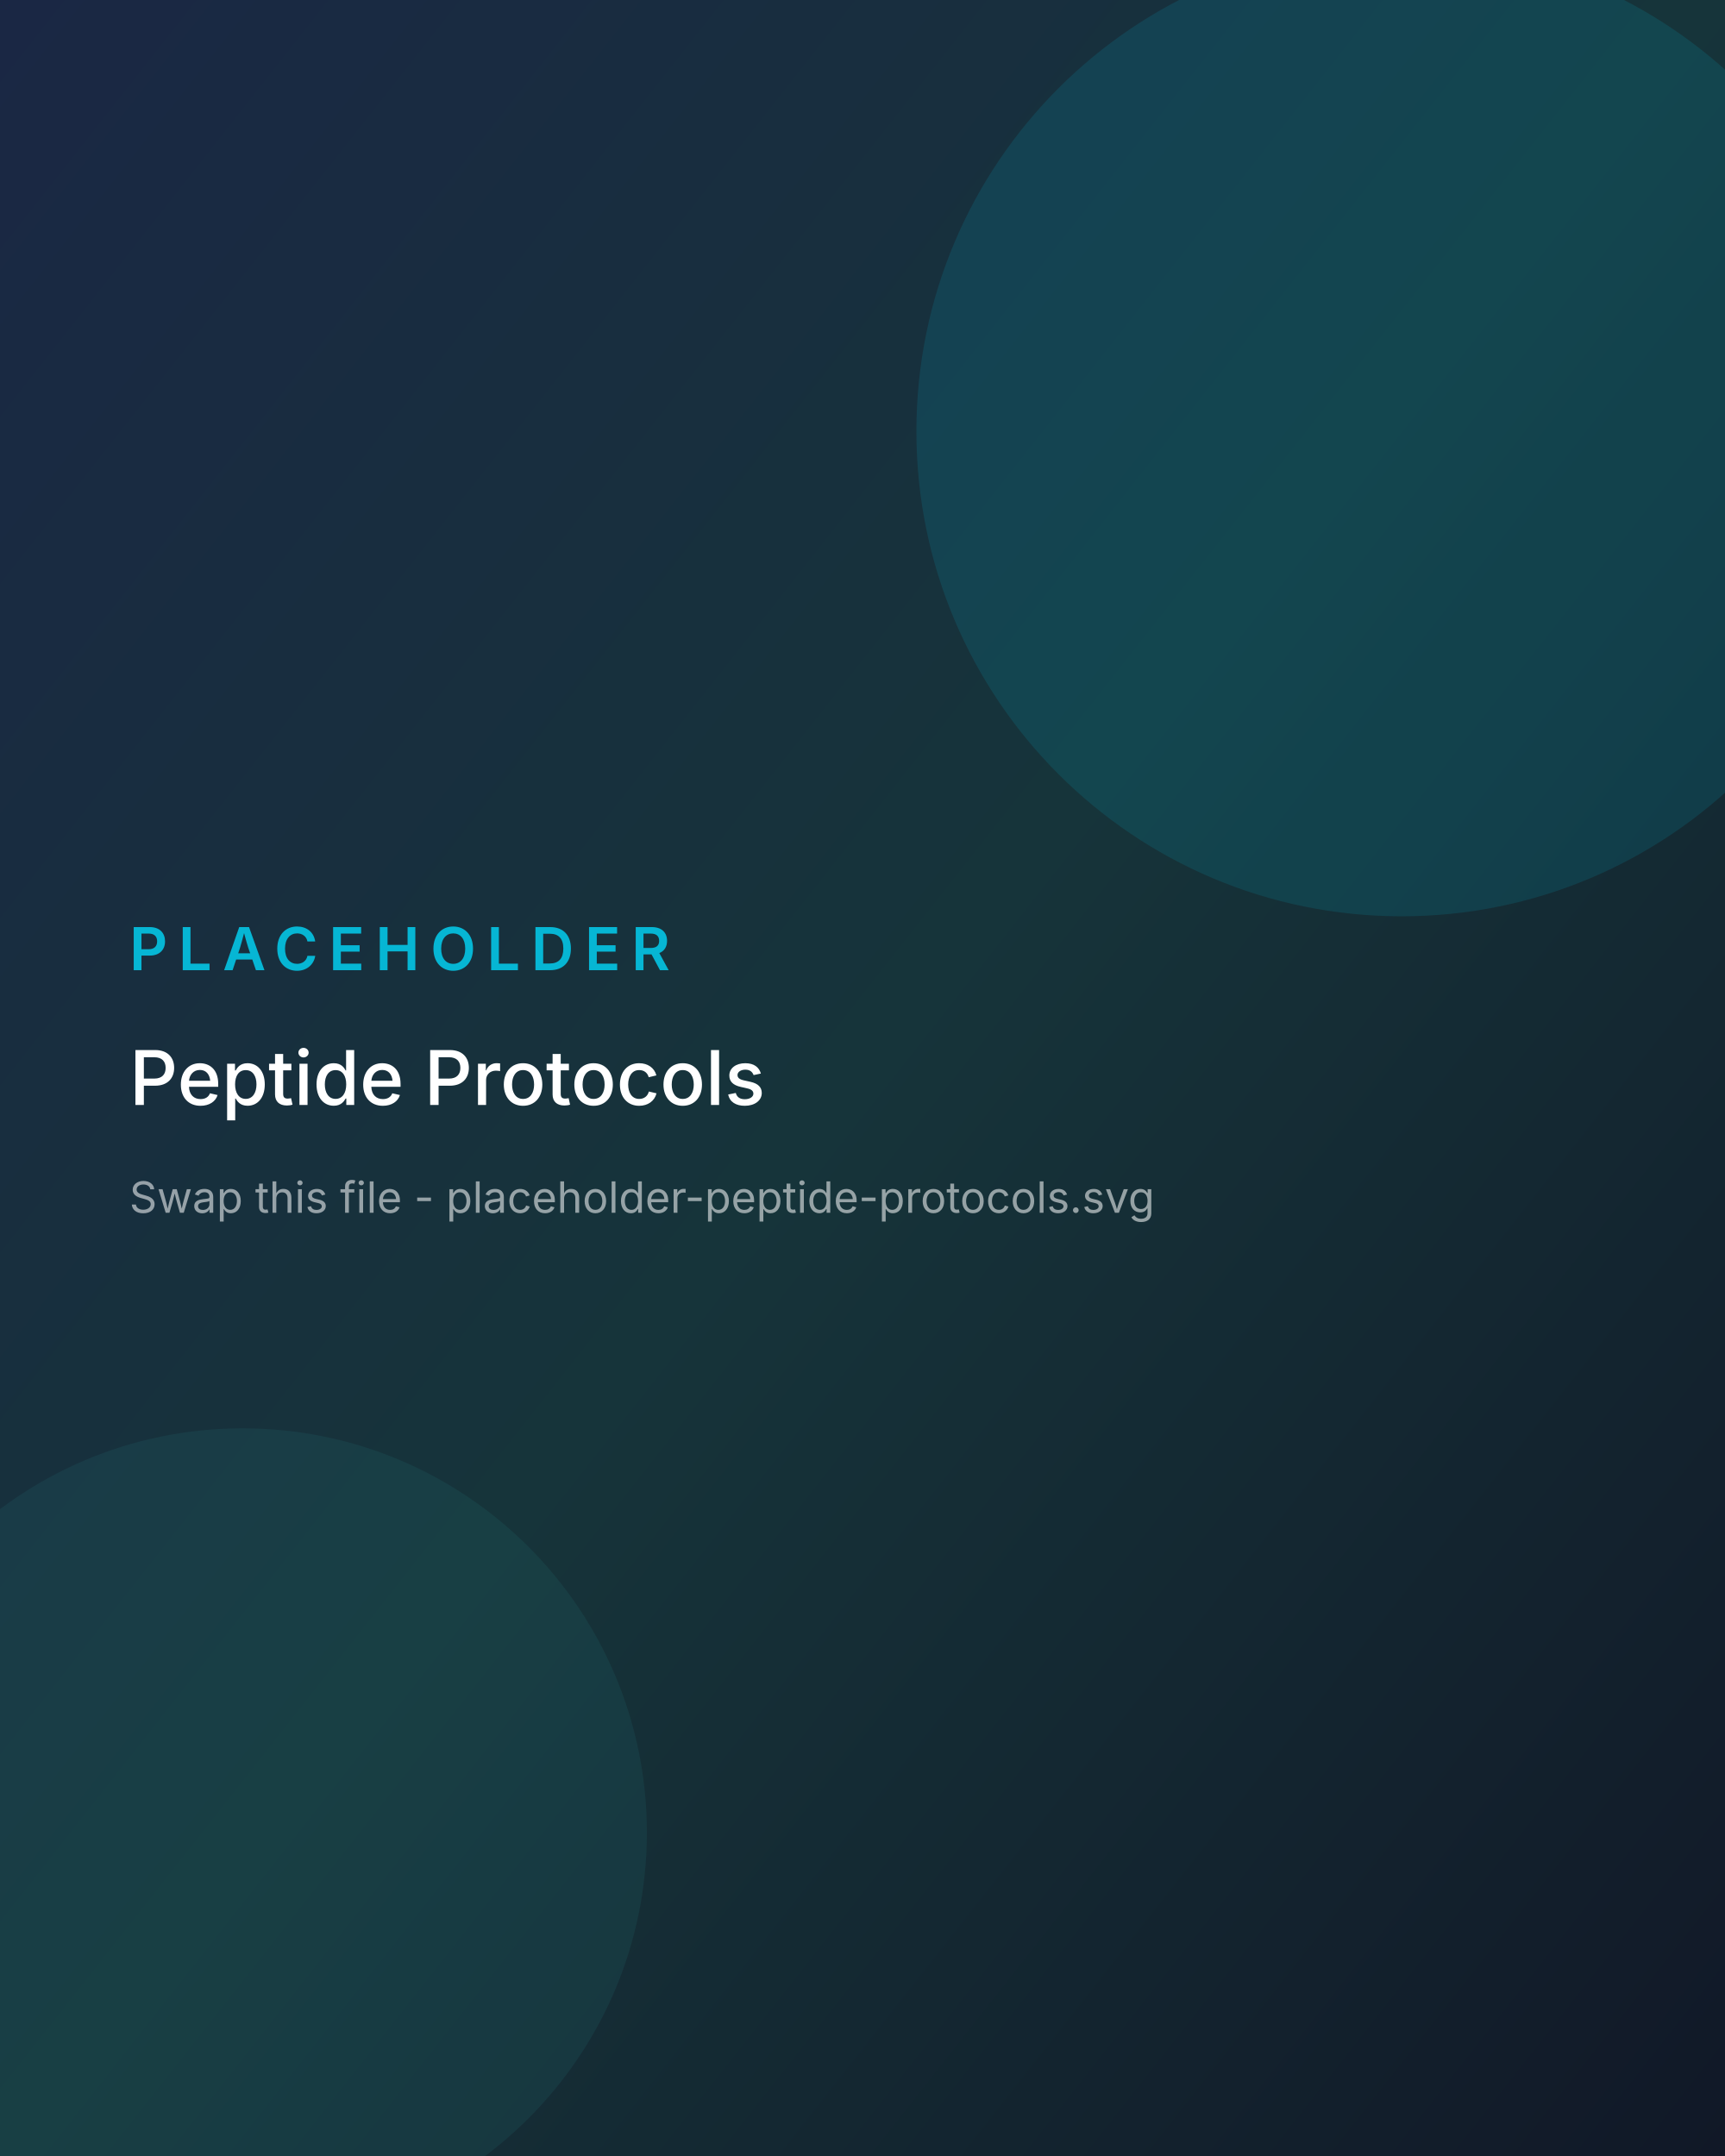
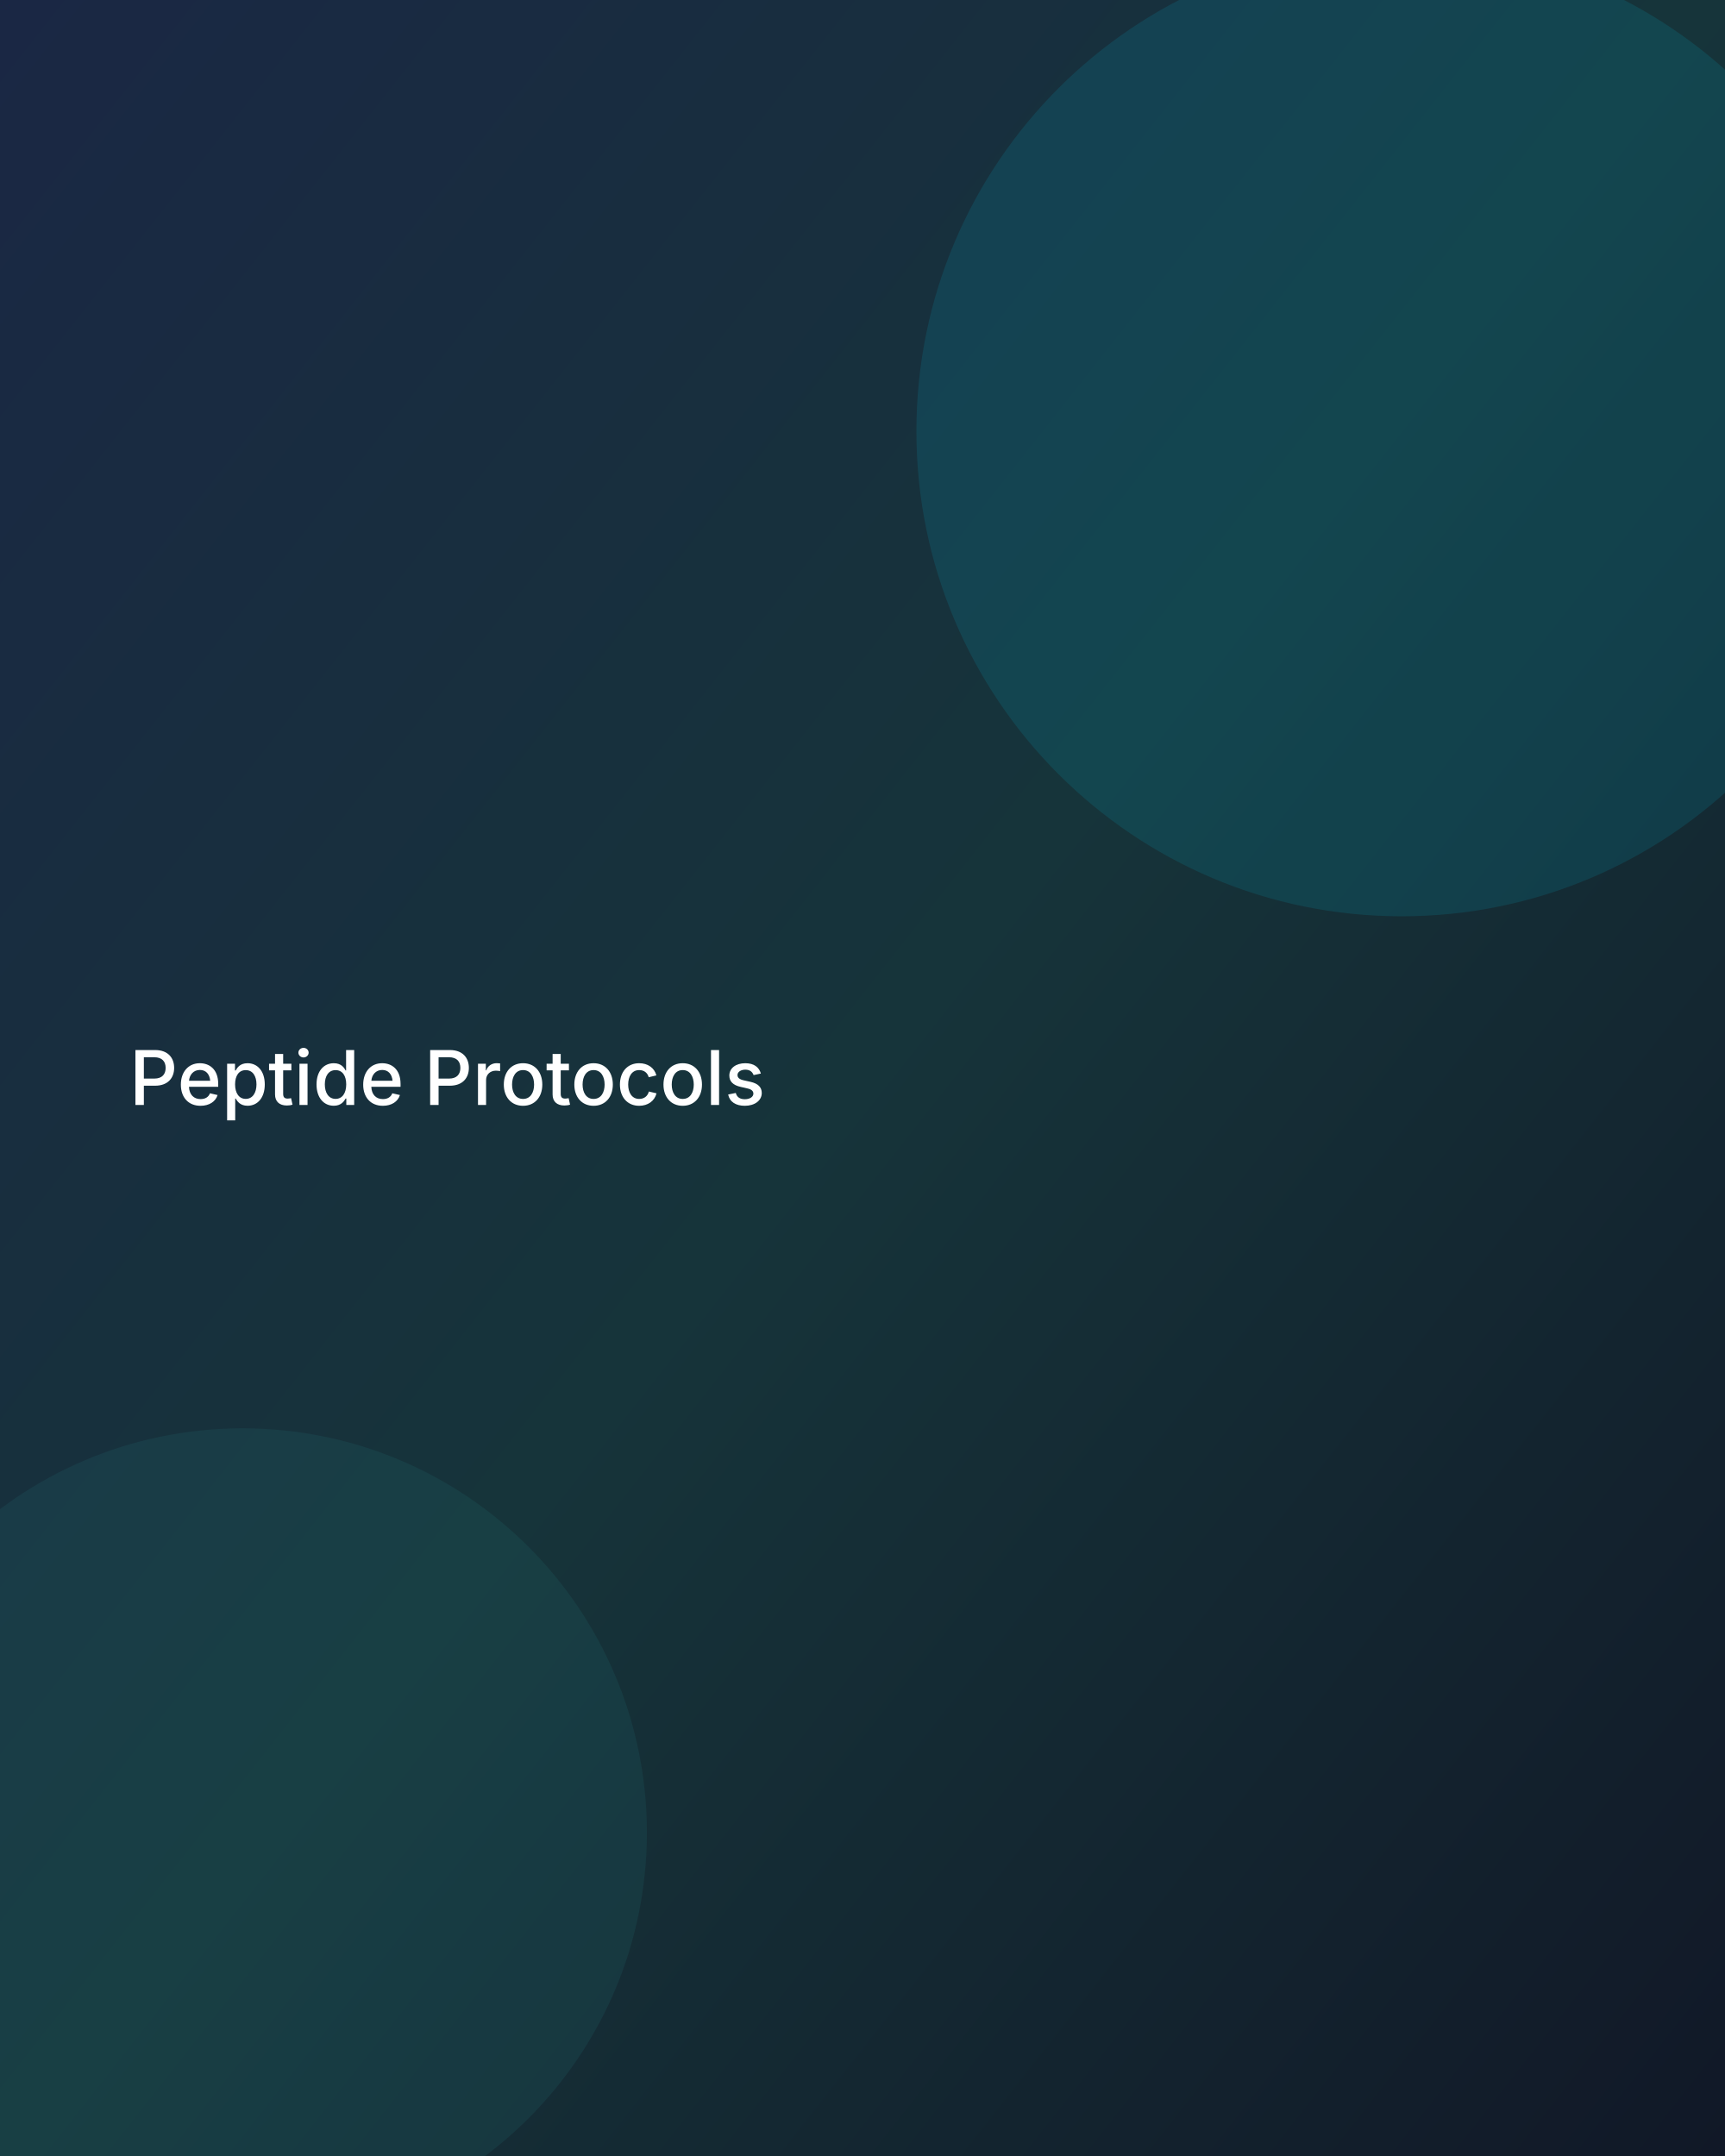
<svg xmlns="http://www.w3.org/2000/svg" width="640" height="800" viewBox="0 0 640 800" role="img" aria-labelledby="title desc">
  <defs>
    <linearGradient id="bg" x1="0" y1="0" x2="1" y2="1">
      <stop offset="0%" stop-color="#1A2744" />
      <stop offset="50%" stop-color="#16343a" />
      <stop offset="100%" stop-color="#111827" />
    </linearGradient>
  </defs>
  <rect width="640" height="800" fill="url(#bg)" />
  <circle cx="520" cy="160" r="180" fill="#06B6D4" fill-opacity="0.14" />
  <circle cx="90" cy="680" r="150" fill="#2DA5A0" fill-opacity="0.10" />
-   <text x="48" y="360" fill="#06B6D4" font-family="Inter, system-ui, sans-serif" font-size="22" font-weight="600" letter-spacing="4">PLACEHOLDER</text>
  <text x="48" y="410" fill="#FFFFFF" font-family="Inter, system-ui, sans-serif" font-size="28" font-weight="500">Peptide Protocols</text>
-   <text x="48" y="450" fill="rgba(255,255,255,0.55)" font-family="Inter, system-ui, sans-serif" font-size="16">Swap this file - placeholder-peptide-protocols.svg</text>
</svg>
